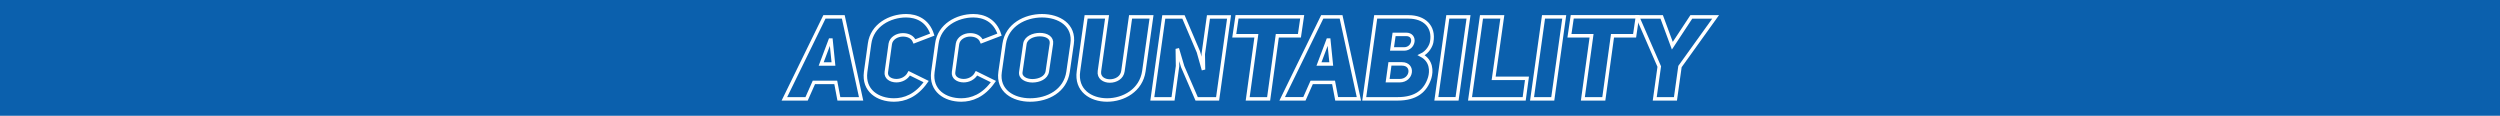
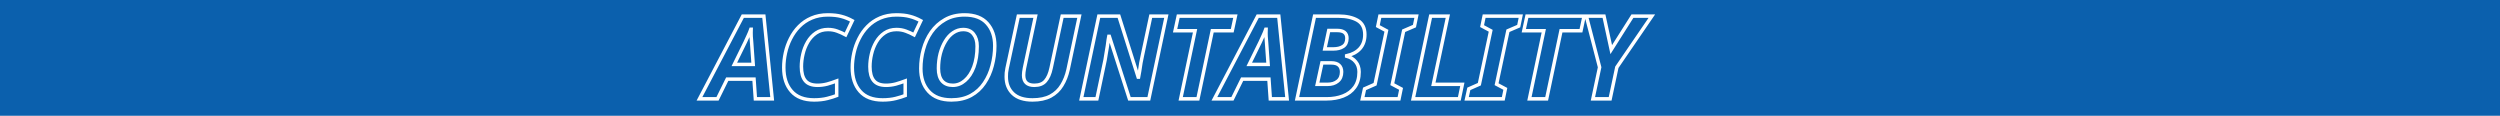
<svg xmlns="http://www.w3.org/2000/svg" width="1080" height="50" viewBox="0 0 285.75 13.229" version="1.1" id="svg962">
  <defs id="defs959">
    <style type="text/css" id="current-color-scheme">
      .ColorScheme-Text {
        color:#4d4d4d;
      }
      </style>
  </defs>
  <g id="layer1">
    <rect style="fill:#0b60ad;fill-opacity:1;stroke-width:1.387;stop-color:#000000" id="rect1045" width="285.75" height="13.229" x="-7.0000016e-07" y="-1.9135314e-07" />
-     <g aria-label="ACCOUNTABILITY" id="text15664-7-8" style="font-style:italic;font-weight:900;font-size:13.229px;line-height:1.25;font-family:'Uni Sans';-inkscape-font-specification:'Uni Sans Heavy Italic';text-align:center;text-anchor:middle;fill:none;stroke:#ffffff;stroke-width:0.397">
-       <path d="m 96.388,1.931 h -2.156 L 89.654,11.298 h 2.54 l 0.833,-1.879 h 2.5 l 0.357,1.879 h 2.54 z m -2.527,5.384 1.032,-2.738 h 0.093 l 0.278,2.738 z" id="path14757" />
-       <path d="m 103.928,8.374 c -0.318,0.595 -0.926,0.847 -1.468,0.847 -0.675,0 -1.244,-0.37 -1.151,-0.992 l 0.45,-3.228 c 0.106,-0.622 0.767,-1.019 1.442,-1.019 0.569,0 1.111,0.225 1.323,0.754 l 2.037,-0.781 c -0.529,-1.654 -1.826,-2.156 -2.99,-2.156 -1.865,0 -3.903,1.085 -4.18,3.201 l -0.45,3.228 c -0.278,2.13 1.389,3.201 3.241,3.201 1.177,0 2.527,-0.463 3.678,-2.103 z" id="path14759" />
-       <path d="m 111.614,8.374 c -0.318,0.595 -0.926,0.847 -1.468,0.847 -0.675,0 -1.244,-0.37 -1.151,-0.992 l 0.45,-3.228 c 0.106,-0.622 0.767,-1.019 1.442,-1.019 0.569,0 1.111,0.225 1.323,0.754 l 2.037,-0.781 c -0.529,-1.654 -1.826,-2.156 -2.99,-2.156 -1.865,0 -3.903,1.085 -4.18,3.201 l -0.45,3.228 c -0.278,2.13 1.389,3.201 3.241,3.201 1.177,0 2.527,-0.463 3.678,-2.103 z" id="path14761" />
-       <path d="m 114.313,8.215 c -0.318,2.156 1.495,3.215 3.426,3.215 2.051,0 4.022,-1.058 4.339,-3.215 l 0.463,-3.201 c 0.318,-2.156 -1.495,-3.215 -3.44,-3.215 -1.945,0 -4.008,1.058 -4.326,3.215 z m 2.831,-3.201 c 0.106,-0.701 0.939,-1.058 1.707,-1.058 0.781,0 1.429,0.357 1.323,1.058 l -0.463,3.135 c -0.106,0.741 -0.939,1.085 -1.707,1.085 -0.714,0 -1.429,-0.344 -1.323,-1.019 z" id="path14763" />
-       <path d="m 126.537,1.931 h -2.394 l -0.873,6.204 c -0.318,2.196 1.402,3.294 3.268,3.294 1.879,0 3.889,-1.098 4.207,-3.294 l 0.873,-6.204 h -2.394 l -0.873,6.204 c -0.106,0.741 -0.794,1.124 -1.495,1.124 -0.675,0 -1.296,-0.384 -1.191,-1.124 z" id="path14765" />
-       <path d="m 131.71,11.298 h 2.368 l 0.516,-3.744 -0.026,-1.812 0.053,-0.013 0.556,1.879 1.601,3.691 h 2.394 l 1.31,-9.366 h -2.355 l -0.595,4.247 0.026,1.614 -0.053,0.013 -0.529,-1.879 -1.707,-3.995 h -2.249 z" id="path14767" />
-       <path d="m 148.524,4.088 0.318,-2.17 h -7.448 l -0.318,2.17 h 2.527 l -0.992,7.21 h 2.394 l 0.992,-7.21 z" id="path14769" />
-       <path d="M 153.286,1.931 H 151.13 l -4.577,9.366 h 2.54 l 0.833,-1.879 h 2.5 l 0.357,1.879 h 2.54 z m -2.527,5.384 1.032,-2.738 h 0.093 l 0.278,2.738 z" id="path14771" />
-       <path d="m 163.645,4.789 c 0.318,-1.786 -0.873,-2.858 -2.646,-2.858 h -3.757 L 155.932,11.298 h 3.823 c 2.077,0 3.201,-0.9 3.664,-2.421 0.212,-0.714 0.238,-1.931 -0.966,-2.566 0.728,-0.344 1.124,-1.085 1.191,-1.521 z m -4.538,0.807 0.238,-1.667 h 1.376 c 1.191,0 0.926,1.667 -0.238,1.667 z m -0.503,3.625 0.265,-1.918 h 1.376 c 1.416,0 1.164,1.918 -0.265,1.918 z" id="path14773" />
-       <path d="m 167.852,1.931 h -2.368 l -1.31,9.366 h 2.368 z" id="path14775" />
-       <path d="m 168.024,11.298 h 6.191 l 0.318,-2.342 h -3.81 l 0.992,-7.025 h -2.381 z" id="path14777" />
-       <path d="m 178.792,1.931 h -2.368 L 175.114,11.298 h 2.368 z" id="path14779" />
-       <path d="m 186.836,4.088 0.318,-2.17 h -7.448 l -0.318,2.17 h 2.527 L 180.922,11.298 h 2.394 l 0.992,-7.21 z" id="path14781" />
-       <path d="m 191.505,11.298 0.516,-3.691 4.075,-5.675 h -2.778 l -2.17,3.294 -1.217,-3.294 h -2.752 l 2.474,5.675 -0.516,3.691 z" id="path14783" />
-     </g>
+     <text xml:space="preserve" style="font-style:italic;font-variant:normal;font-weight:900;font-stretch:normal;font-size:13.229px;line-height:1.25;font-family:'Uni Sans';-inkscape-font-specification:'Uni Sans Heavy Italic';text-align:center;text-anchor:middle;fill:none;stroke:#ffffff;stroke-width:0.397;stroke-miterlimit:4;stroke-dasharray:none;stroke-opacity:1" x="142.763" y="11.298" id="text15664-7-8">
+       <tspan style="font-style:italic;font-variant:normal;font-weight:900;font-stretch:normal;font-size:13.229px;font-family:'Uni Sans';-inkscape-font-specification:'Uni Sans Heavy Italic';text-align:center;text-anchor:middle;fill:none;stroke:#ffffff;stroke-width:0.397;stroke-miterlimit:4;stroke-dasharray:none;stroke-opacity:1" x="142.763" y="11.298" id="tspan47452-2">ACCOUNTABILITY</tspan>
+     </text>
  </g>
</svg>
